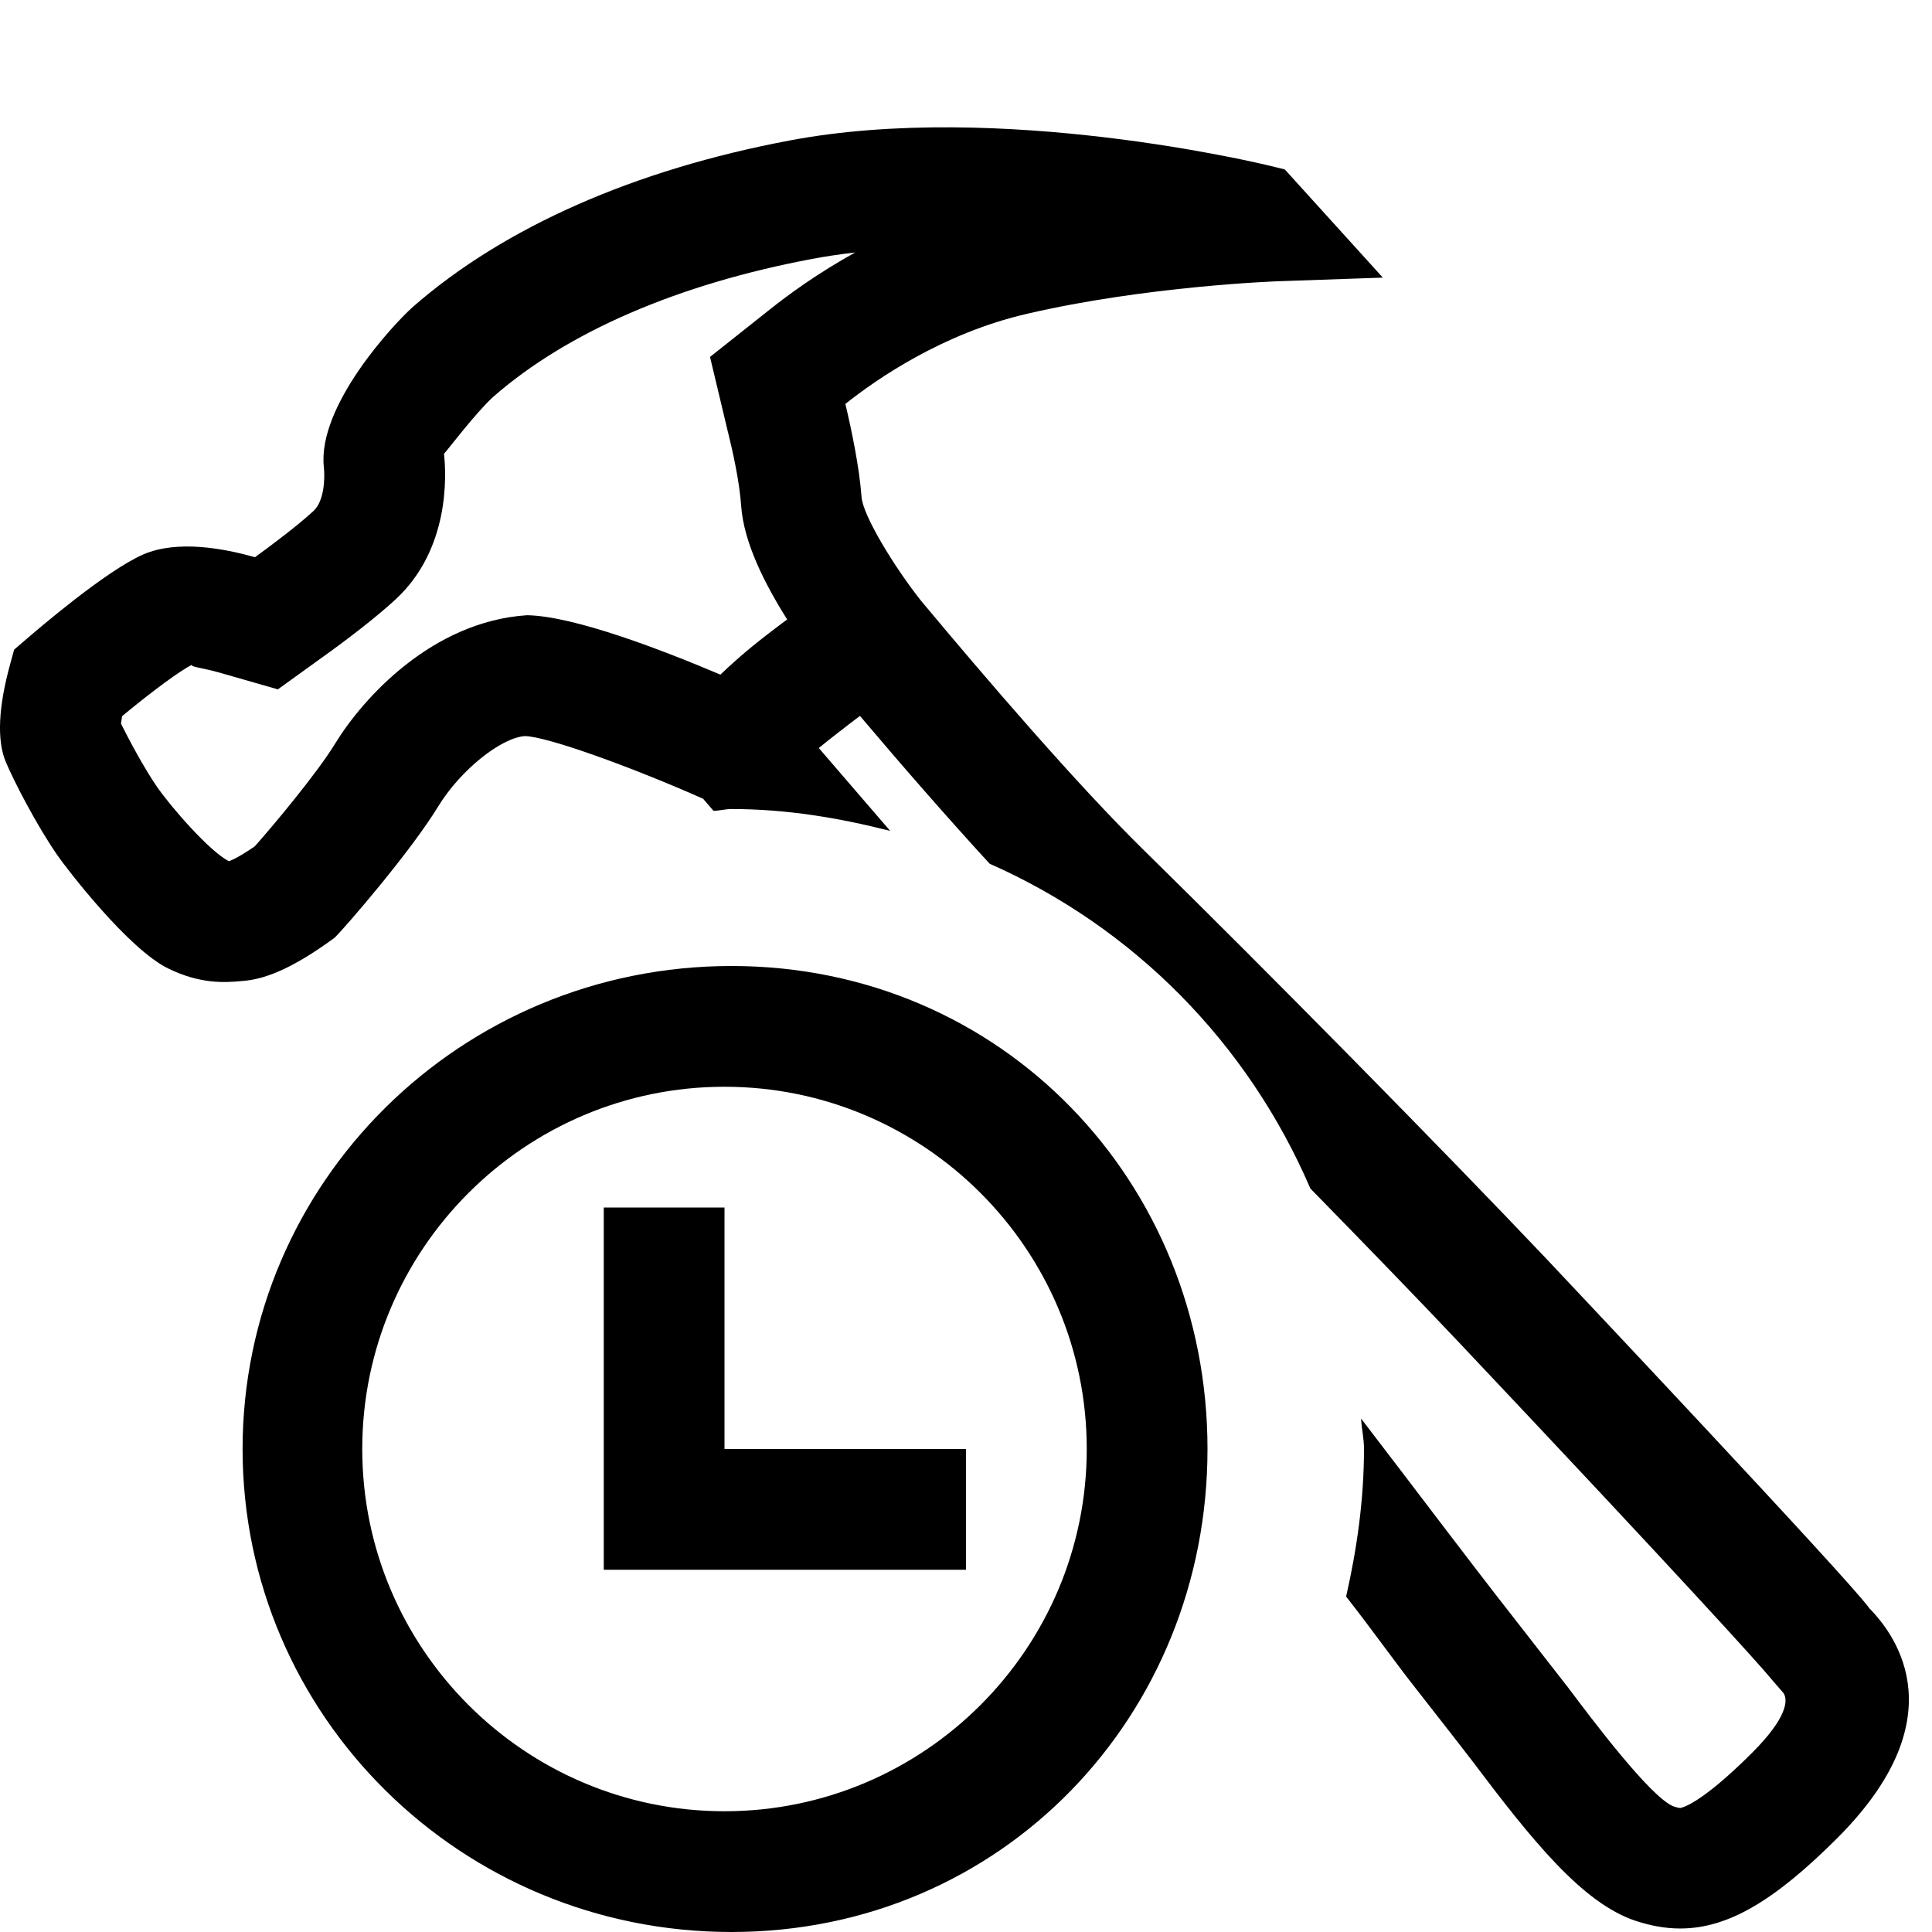
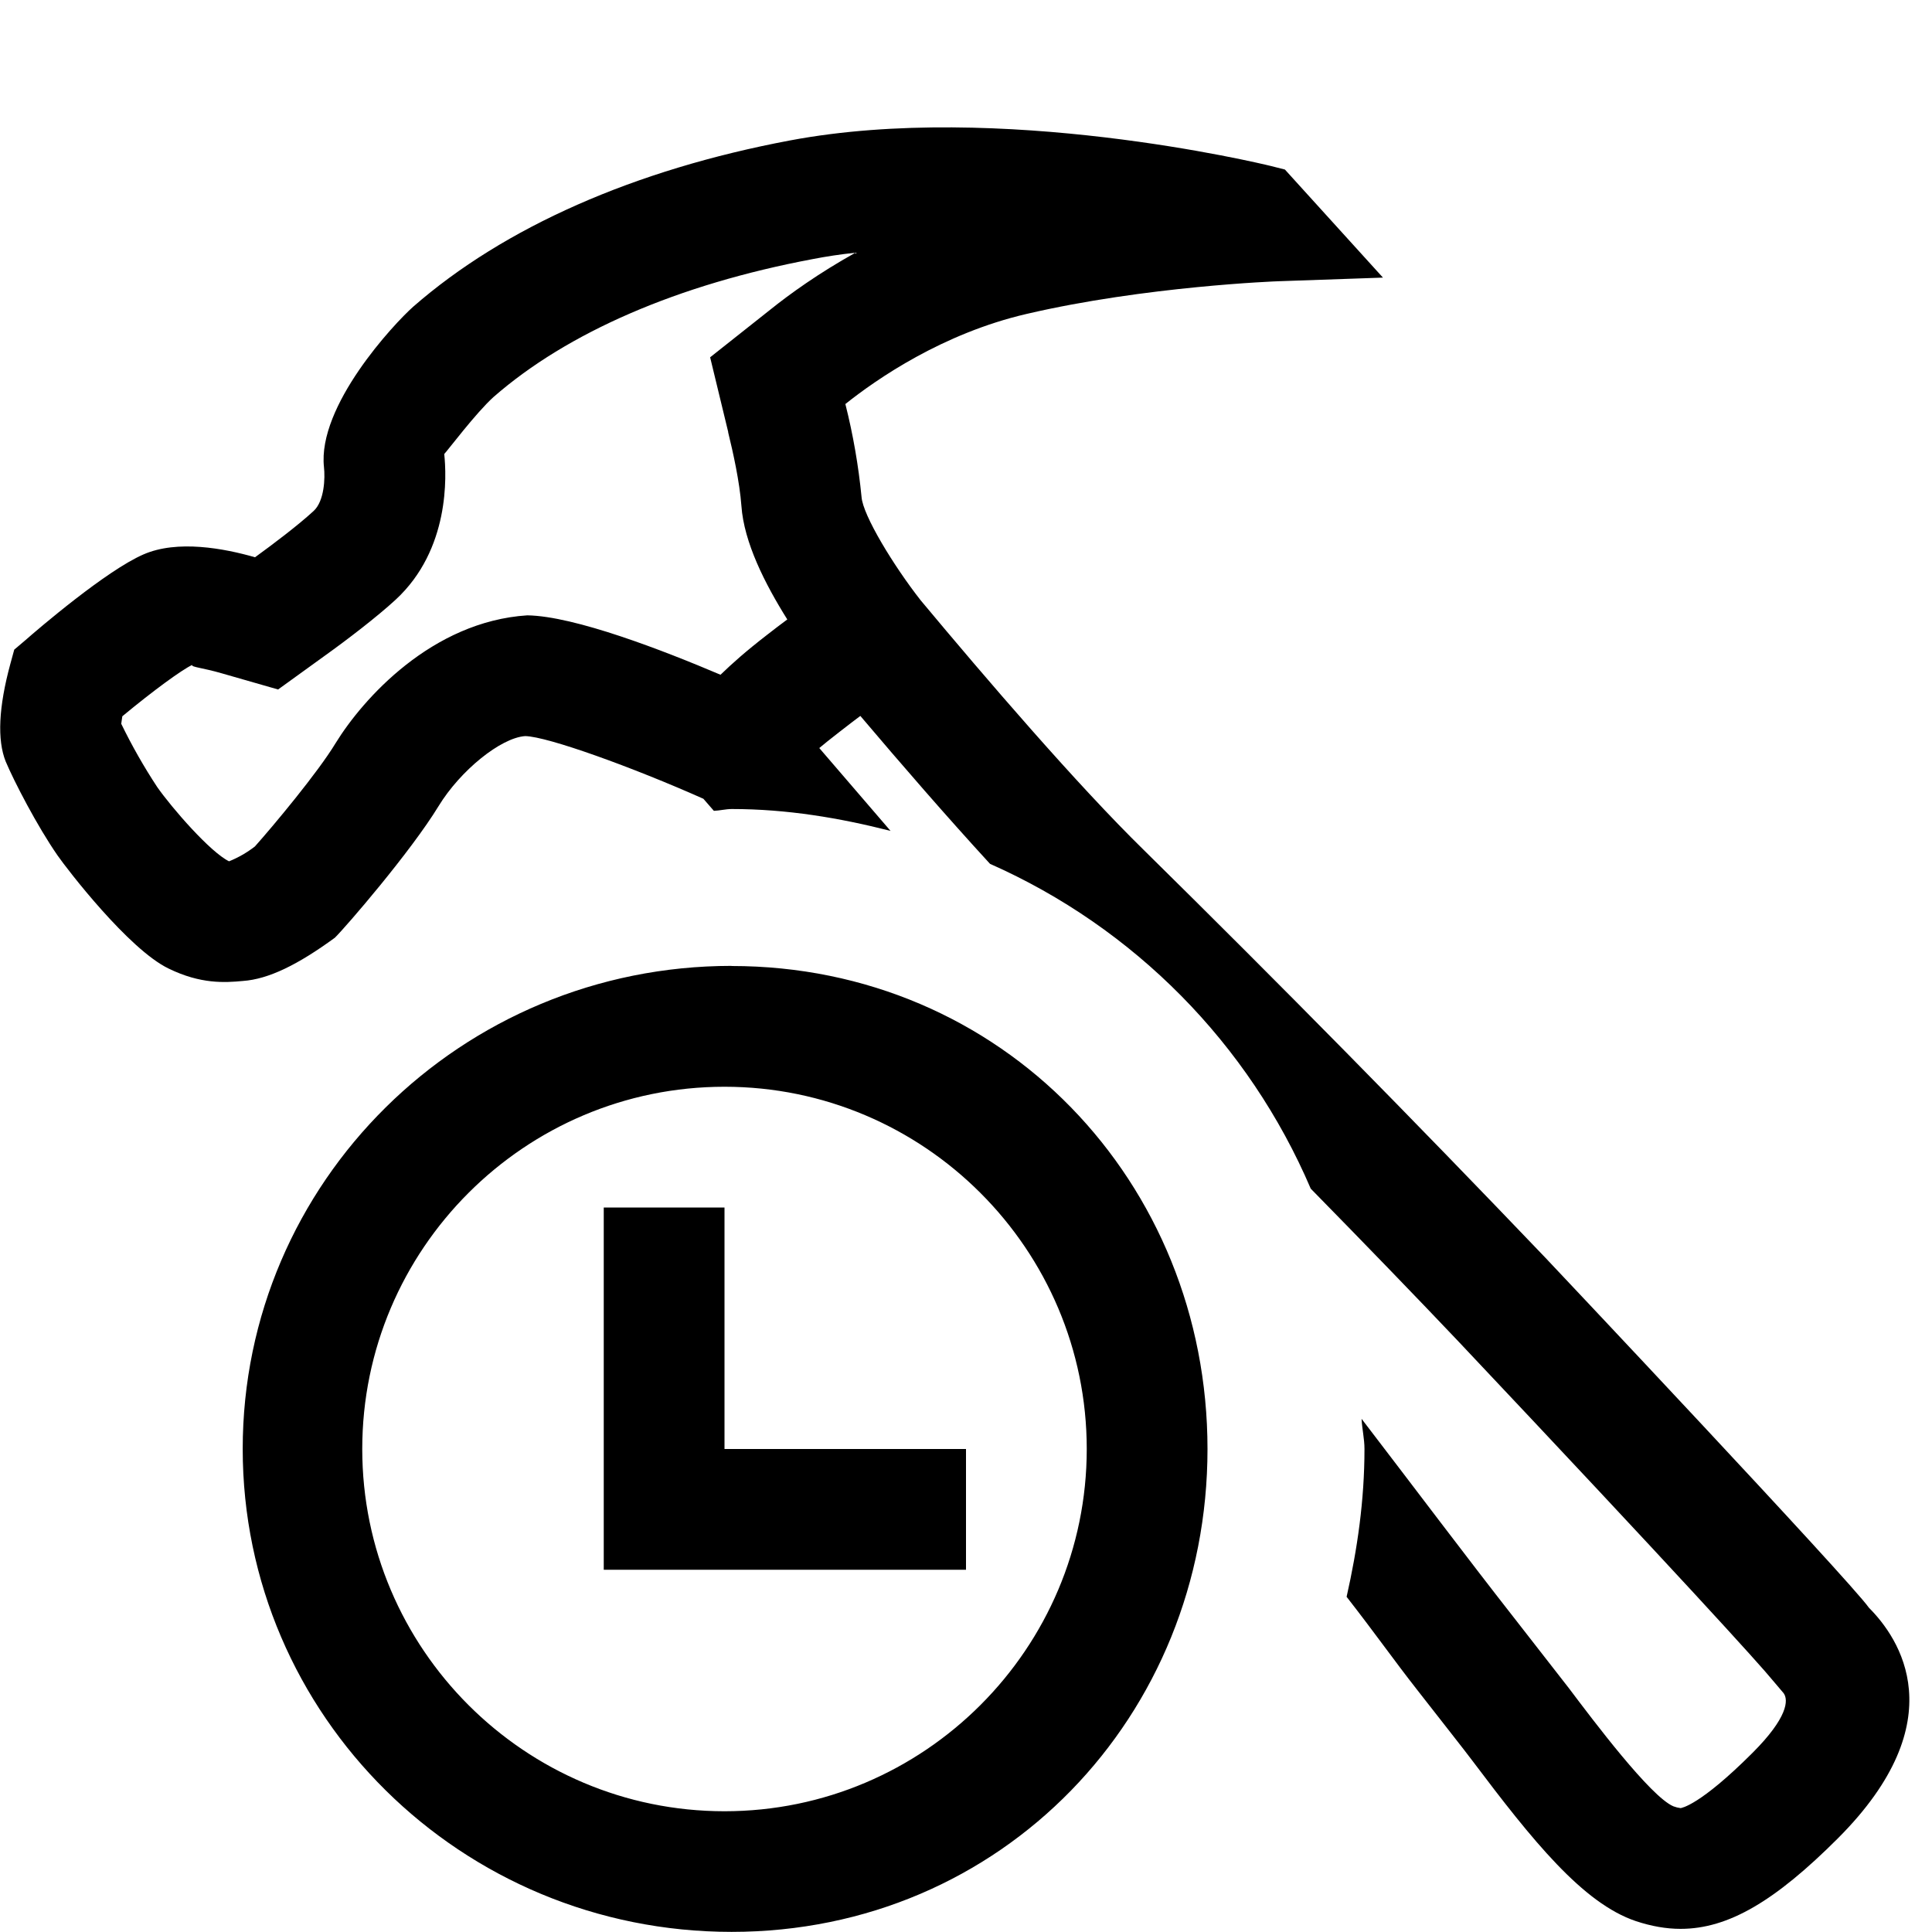
- <svg xmlns="http://www.w3.org/2000/svg" id="icons" viewBox="0 0 16 16">
-   <defs>
-     <style>.cls-1{fill:none;}.cls-1,.cls-2{stroke-width:0px;}</style>
-   </defs>
-   <path class="cls-2" d="M15.478,13.315c-.159-.227-2.651-2.868-2.677-2.896-.843-.889-2.304-2.373-3.327-3.377-.557-.546-1.312-1.426-1.849-2.07-.224-.284-.479-.704-.49-.856-.019-.253-.084-.56-.134-.771.262-.208.806-.584,1.499-.745.986-.231,2.08-.271,2.091-.271l.861-.03-.812-.896-.119-.029c-.09-.022-2.242-.539-3.979-.211-1.288.242-2.367.718-3.121,1.377-.161.143-.794.822-.739,1.329.01.089.004.279-.085.362-.13.12-.34.278-.486.384-.253-.073-.643-.146-.925-.023-.306.133-.867.614-.977.709l-.092.079-.032.117c-.099.359-.111.631-.039.808.068.164.26.534.43.779.08.115.588.777.918.937.266.13.467.117.615.103.213-.015.456-.134.762-.358.089-.087.627-.709.859-1.089.18-.295.516-.567.717-.581.185.003.891.259,1.476.519.025.029.06.069.086.1.051-.001.098-.015.149-.015.458,0,.893.074,1.314.181-.196-.228-.393-.457-.591-.686.052-.045.289-.228.341-.266.338.4.715.833,1.074,1.224,1.192.527,2.137,1.483,2.656,2.69.459.469.888.912,1.219,1.262,1.832,1.941,2.501,2.679,2.607,2.81l.091.105c.041.057.033.204-.258.495-.438.438-.59.457-.596.458-.002,0-.02-.001-.06-.015-.191-.082-.664-.71-.866-.979l-.466-.598c-.38-.485-.795-1.039-1.251-1.633.004.085.024.164.024.25,0,.425-.059.831-.148,1.224.244.312.389.523.587.774.223.285.389.497.455.584.497.66.914,1.18,1.354,1.327.127.042.25.064.371.064.396,0,.783-.231,1.303-.751.976-.978.504-1.66.256-1.908ZM6.029,3.579c.041.167.095.409.109.61.021.303.195.646.381.941-.051.038-.105.078-.169.128-.176.136-.289.238-.384.329-.474-.201-1.207-.485-1.601-.492-.79.052-1.36.69-1.587,1.059-.147.243-.519.688-.668.855-.149.103-.211.122-.214.123-.155-.076-.474-.441-.596-.616-.105-.153-.231-.387-.298-.523.002-.016.005-.036.009-.062.258-.214.493-.385.578-.425-.007.019.087.023.245.069l.467.134.394-.284c.176-.126.426-.317.581-.461.449-.415.421-1.027.401-1.206.029-.03.263-.34.408-.472.613-.536,1.529-.933,2.642-1.142.112-.021.231-.039.355-.053-.305.169-.545.343-.703.469l-.499.396.148.62ZM6.058,8c-2.241,0-4.049,1.791-4.049,4s1.808,4,4.049,4,3.942-1.791,3.942-4-1.701-4-3.942-4ZM6,15c-1.654,0-3-1.346-3-3s1.346-3,3-3,3,1.346,3,3-1.346,3-3,3ZM6,12h2v1h-3v-3h1v2Z" />
-   <rect class="cls-1" width="16" height="16" />
+ <svg xmlns="http://www.w3.org/2000/svg" viewBox="0 0 16 16">
+   <path d="M15.478 13.315c-.159-.227-2.65-2.868-2.677-2.896a157.55 157.55 0 0 0-3.326-3.377c-.558-.546-1.313-1.426-1.85-2.07-.223-.284-.479-.704-.49-.856a5.223 5.223 0 0 0-.134-.77c.262-.209.807-.585 1.5-.746.985-.23 2.08-.271 2.09-.271l.862-.03-.812-.895-.119-.03c-.09-.022-2.242-.538-3.979-.211-1.288.242-2.367.718-3.121 1.377-.161.143-.794.822-.739 1.329.01.089.004.279-.085.362-.13.12-.34.278-.486.384-.254-.073-.643-.147-.925-.023-.306.133-.868.614-.977.71l-.092.078-.032.117c-.098.36-.11.631-.039.809.069.164.26.534.43.779.08.115.589.777.919.936.266.13.466.117.615.103.213-.015.455-.134.762-.358.089-.087.627-.71.859-1.09.18-.295.515-.566.717-.58.185.003.89.258 1.476.519l.087.1c.05-.002.098-.015.149-.015.458 0 .893.074 1.314.181l-.59-.686c.051-.045.288-.228.34-.266.339.4.715.834 1.074 1.225a5.16 5.16 0 0 1 2.656 2.69c.46.469.888.912 1.22 1.262 1.831 1.941 2.5 2.679 2.606 2.81l.09.106c.042.057.034.203-.257.494-.438.438-.59.457-.596.458a.258.258 0 0 1-.06-.015c-.19-.081-.663-.71-.865-.978l-.466-.598c-.38-.485-.795-1.038-1.251-1.633.004.085.024.164.024.25 0 .425-.059.83-.148 1.224.244.313.39.523.587.774.223.286.39.497.455.584.497.66.914 1.18 1.354 1.328.127.042.25.064.37.064.396 0 .784-.231 1.304-.751.976-.978.504-1.66.256-1.908zM6.03 3.579c.041.167.095.41.11.61.021.303.195.646.38.941a7.952 7.952 0 0 0-.168.128c-.176.136-.29.238-.385.33-.473-.201-1.207-.486-1.6-.492-.79.051-1.361.69-1.588 1.059-.147.243-.518.687-.668.855a.9.9 0 0 1-.214.123c-.155-.075-.473-.441-.595-.615a4.649 4.649 0 0 1-.298-.524l.009-.062c.258-.214.493-.385.578-.425-.007.018.087.023.245.069l.467.134.393-.284c.176-.126.426-.317.581-.46.45-.416.421-1.028.402-1.206.029-.03.262-.34.408-.472.613-.536 1.53-.933 2.642-1.142.112-.022.231-.04.355-.053-.305.17-.545.343-.703.47l-.5.396.15.62zm.029 4.42c-2.241 0-4.049 1.792-4.049 4s1.808 4 4.049 4S10 14.21 10 12 8.3 8 6.058 8zM6 15c-1.654 0-3-1.345-3-3s1.346-3 3-3 3 1.347 3 3-1.346 3-3 3zm0-3h2v1H5v-3h1v2z" stroke-width="0" />
+   <path stroke-width="0" fill="none" d="M0 0h16v16H0z" />
</svg>
